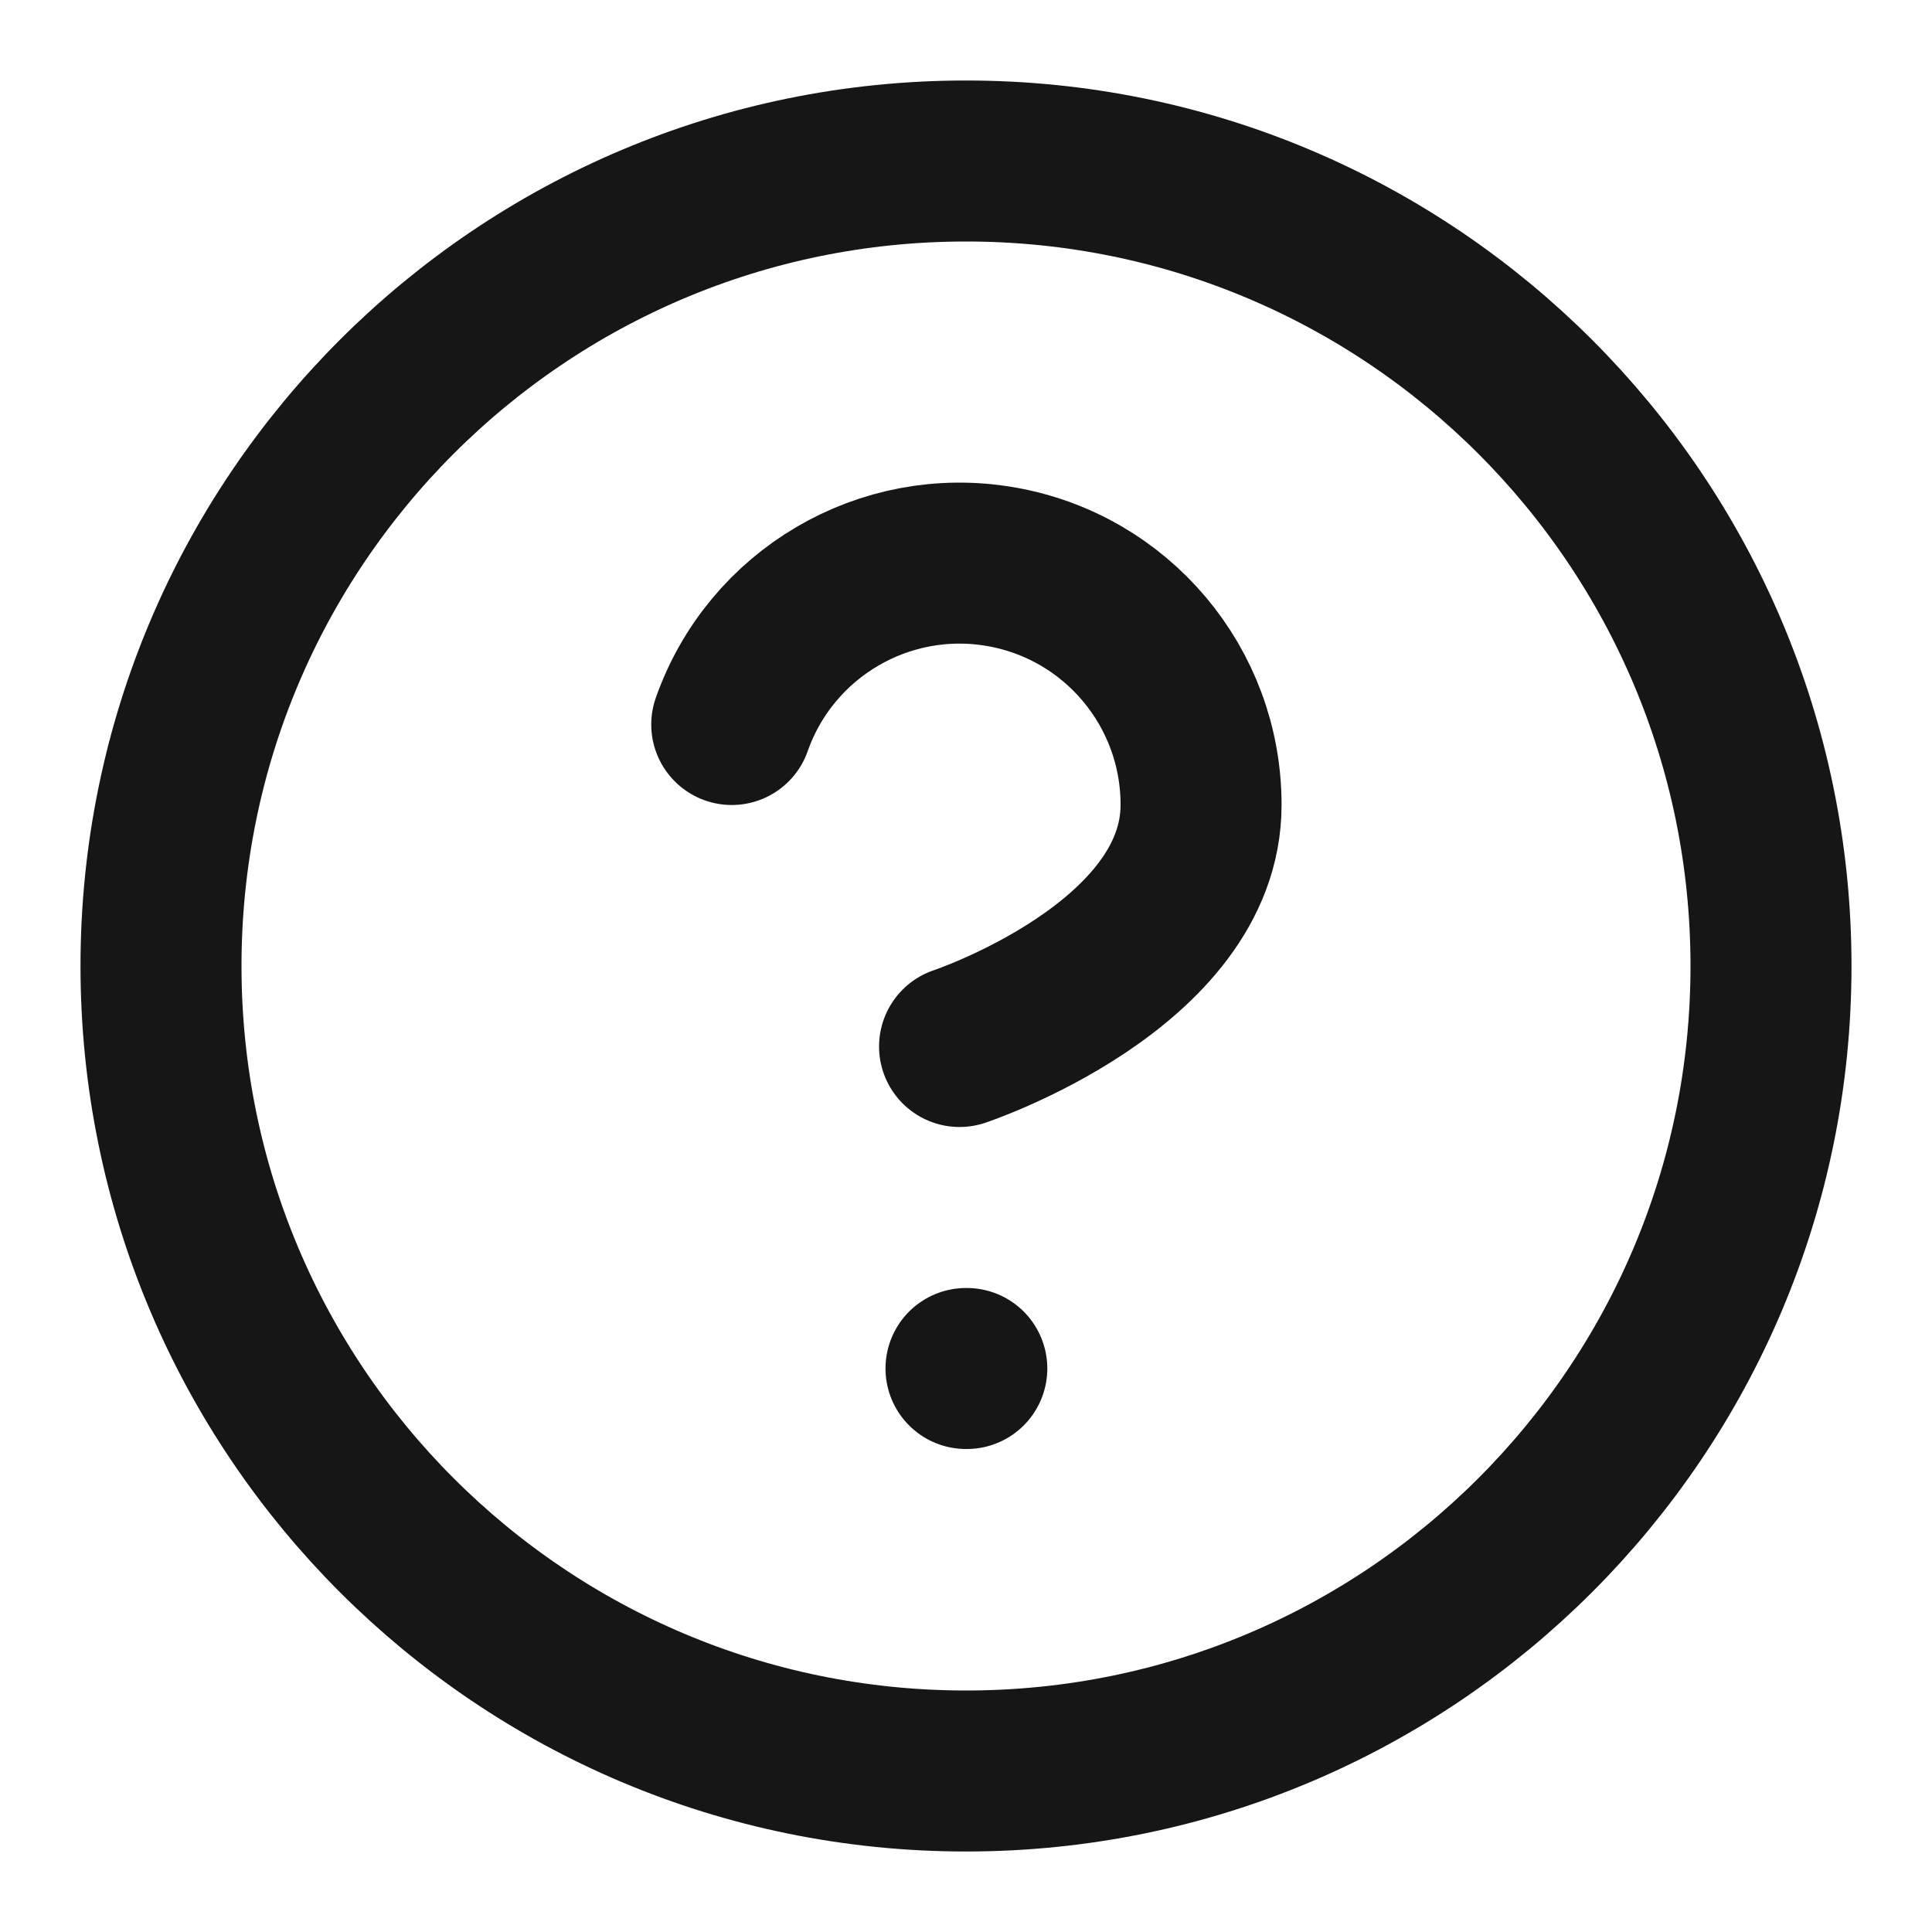
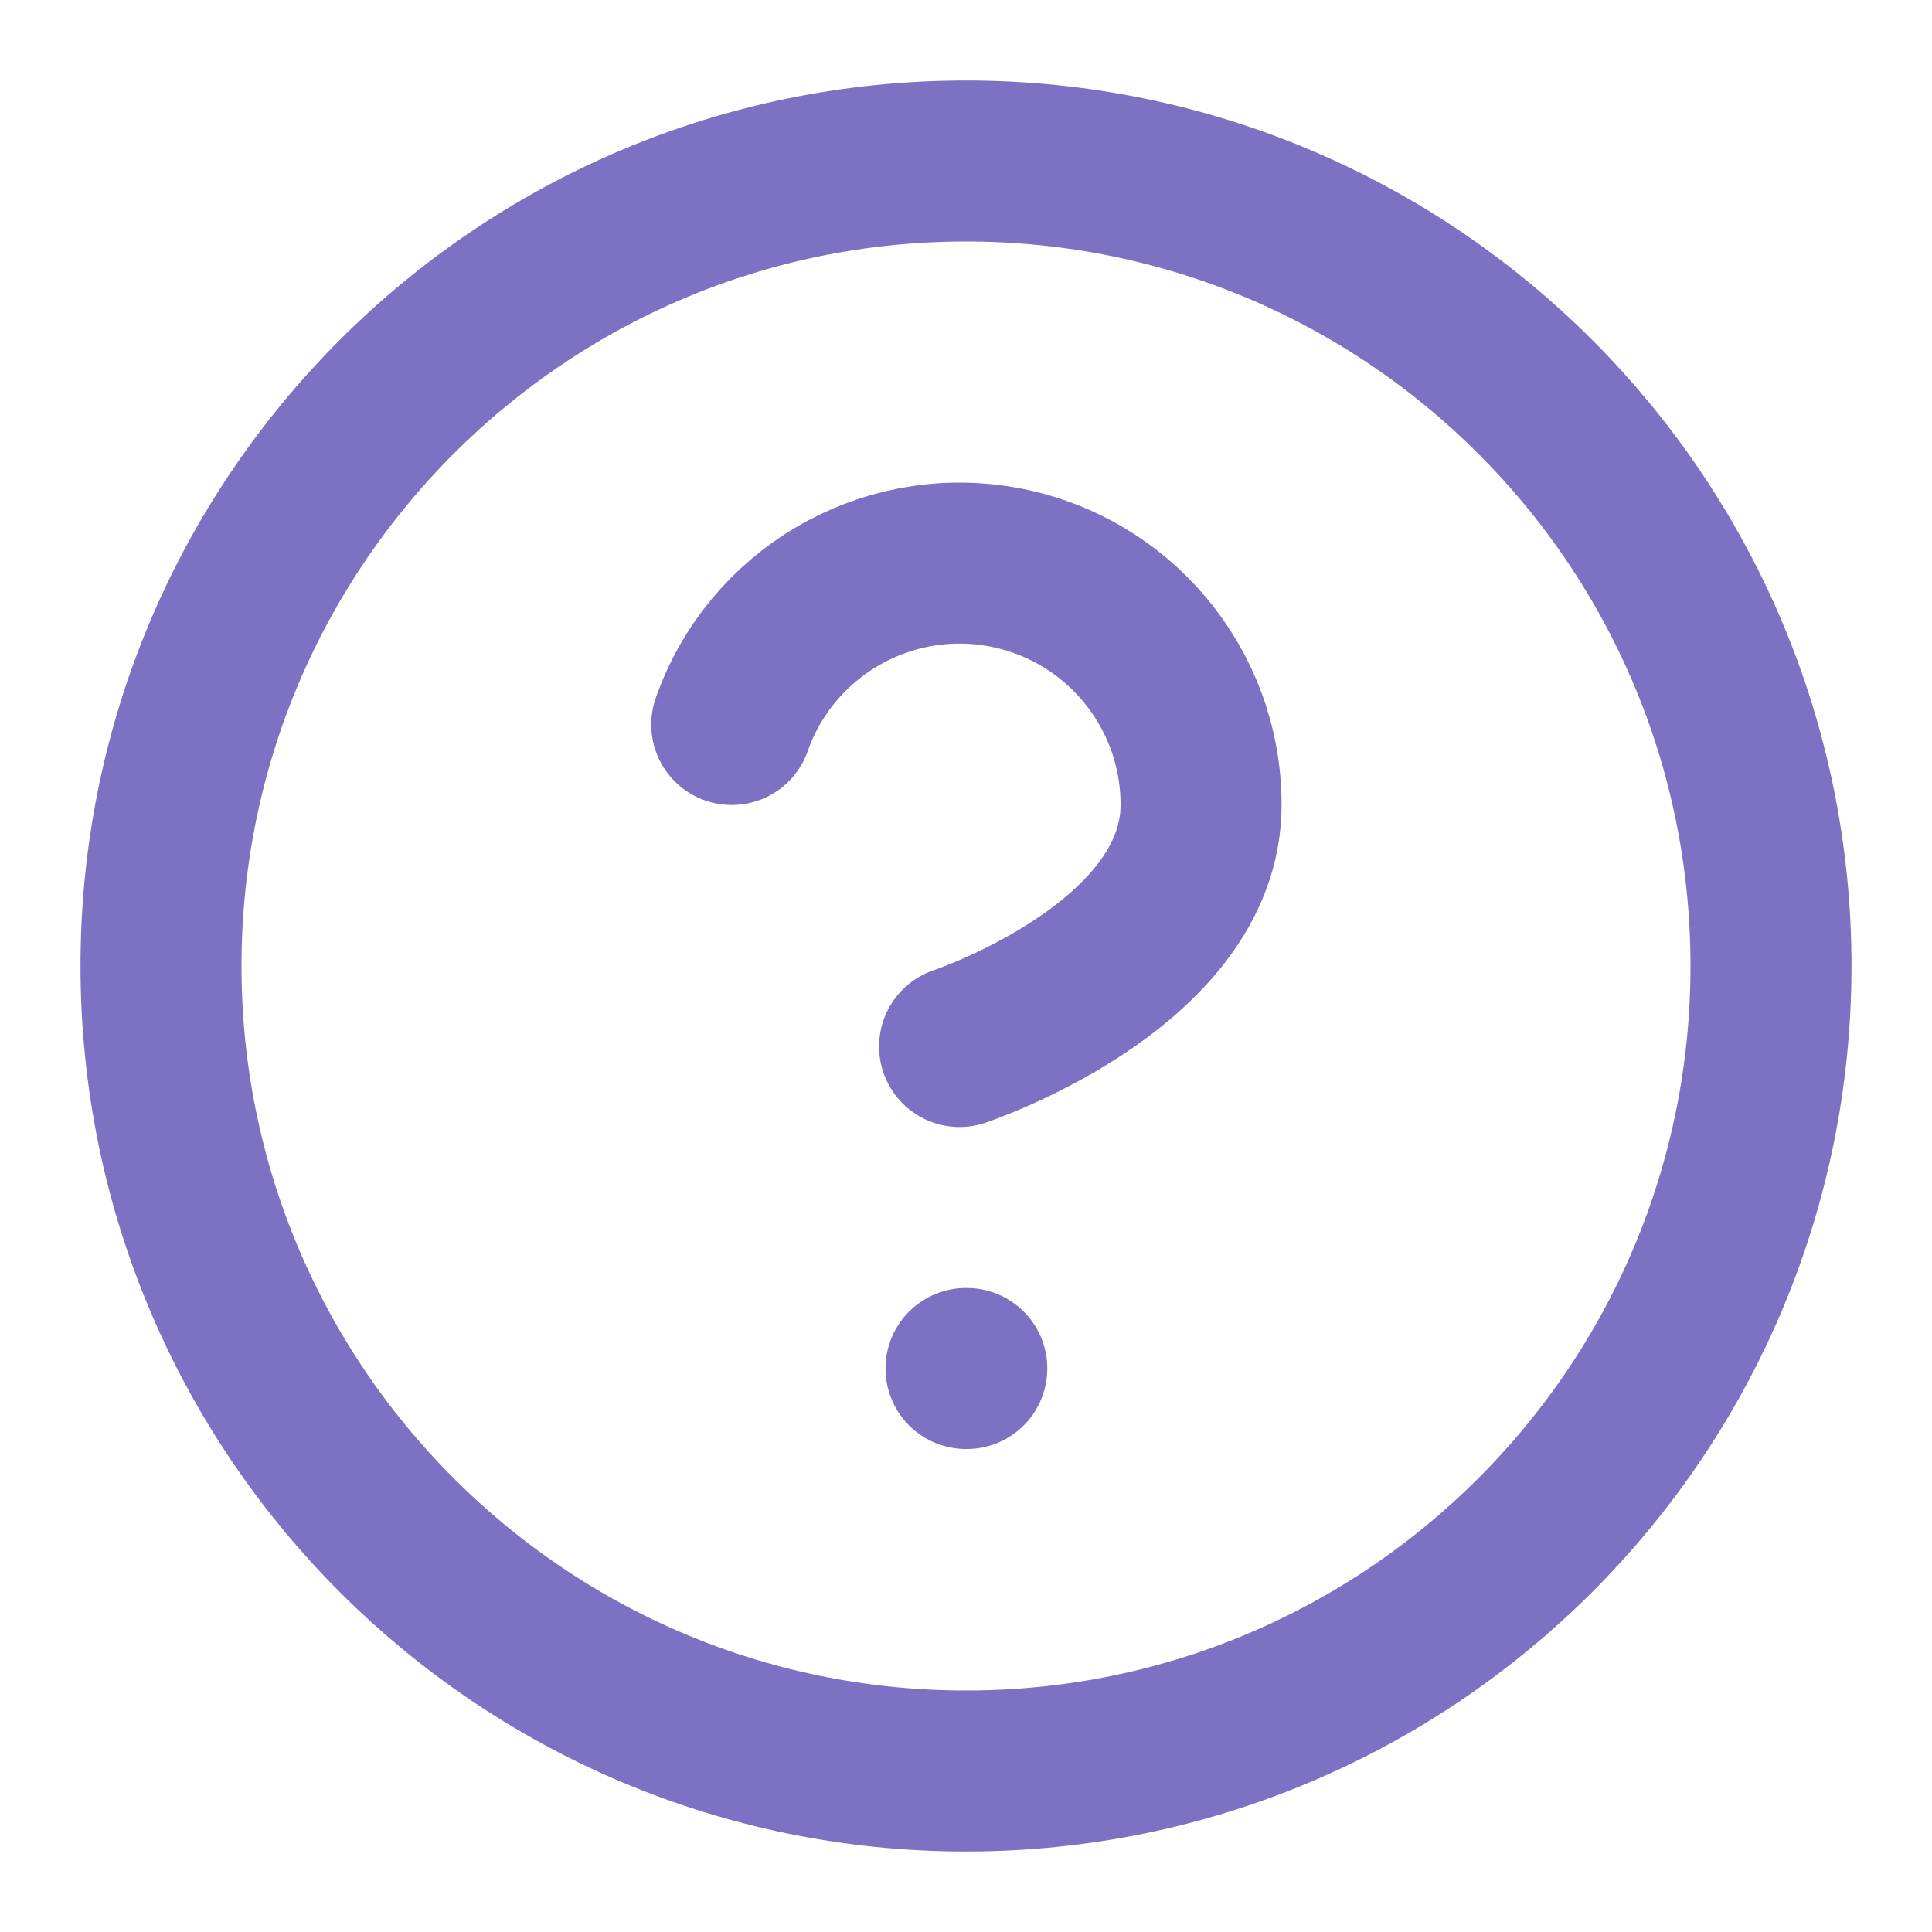
- <svg xmlns="http://www.w3.org/2000/svg" width="12" height="12" viewBox="0 0 24 24" fill="none" stroke="rgb(22, 22, 22)" stroke-width="2" stroke-linecap="round" stroke-linejoin="round">
+ <svg xmlns="http://www.w3.org/2000/svg" width="12" height="12" viewBox="0 0 24 24" fill="none" stroke="#7C71C3" stroke-width="2" stroke-linecap="round" stroke-linejoin="round">
  <circle cx="12" cy="12" r="10" />
  <path d="M9.09 9a3 3 0 0 1 5.83 1c0 2-3 3-3 3" />
  <line x1="12" y1="17" x2="12.01" y2="17" />
</svg>
